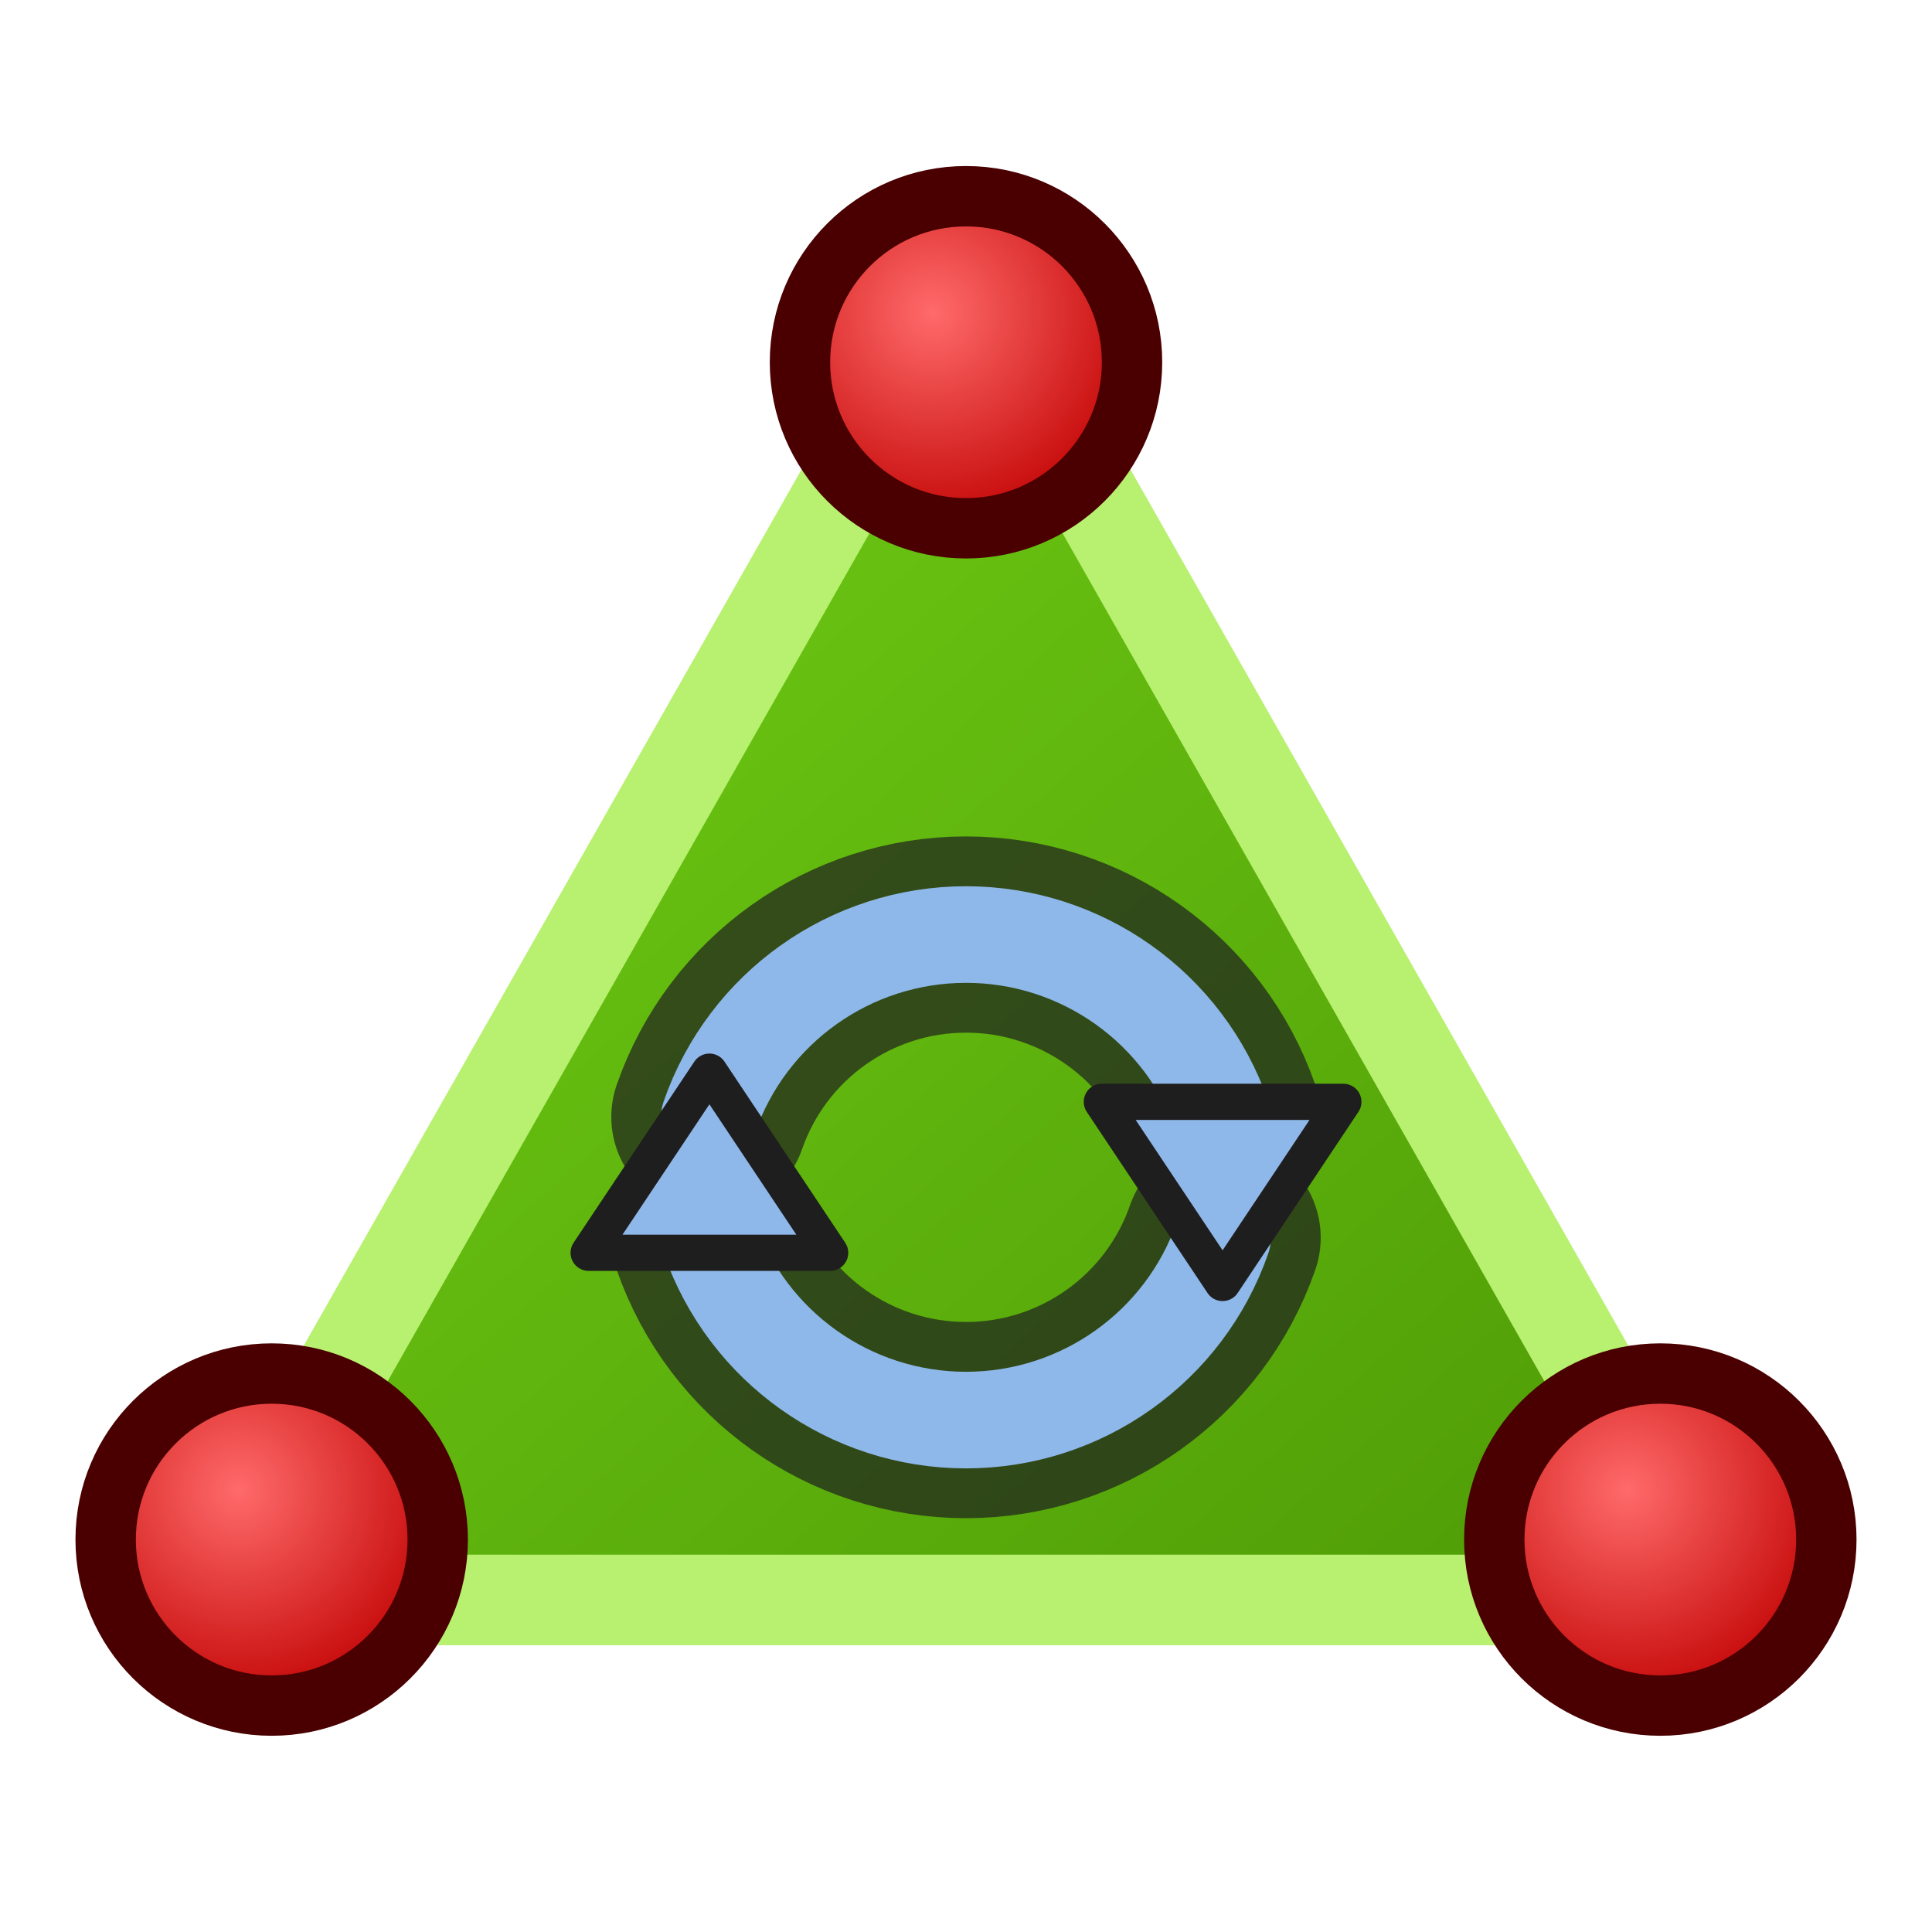
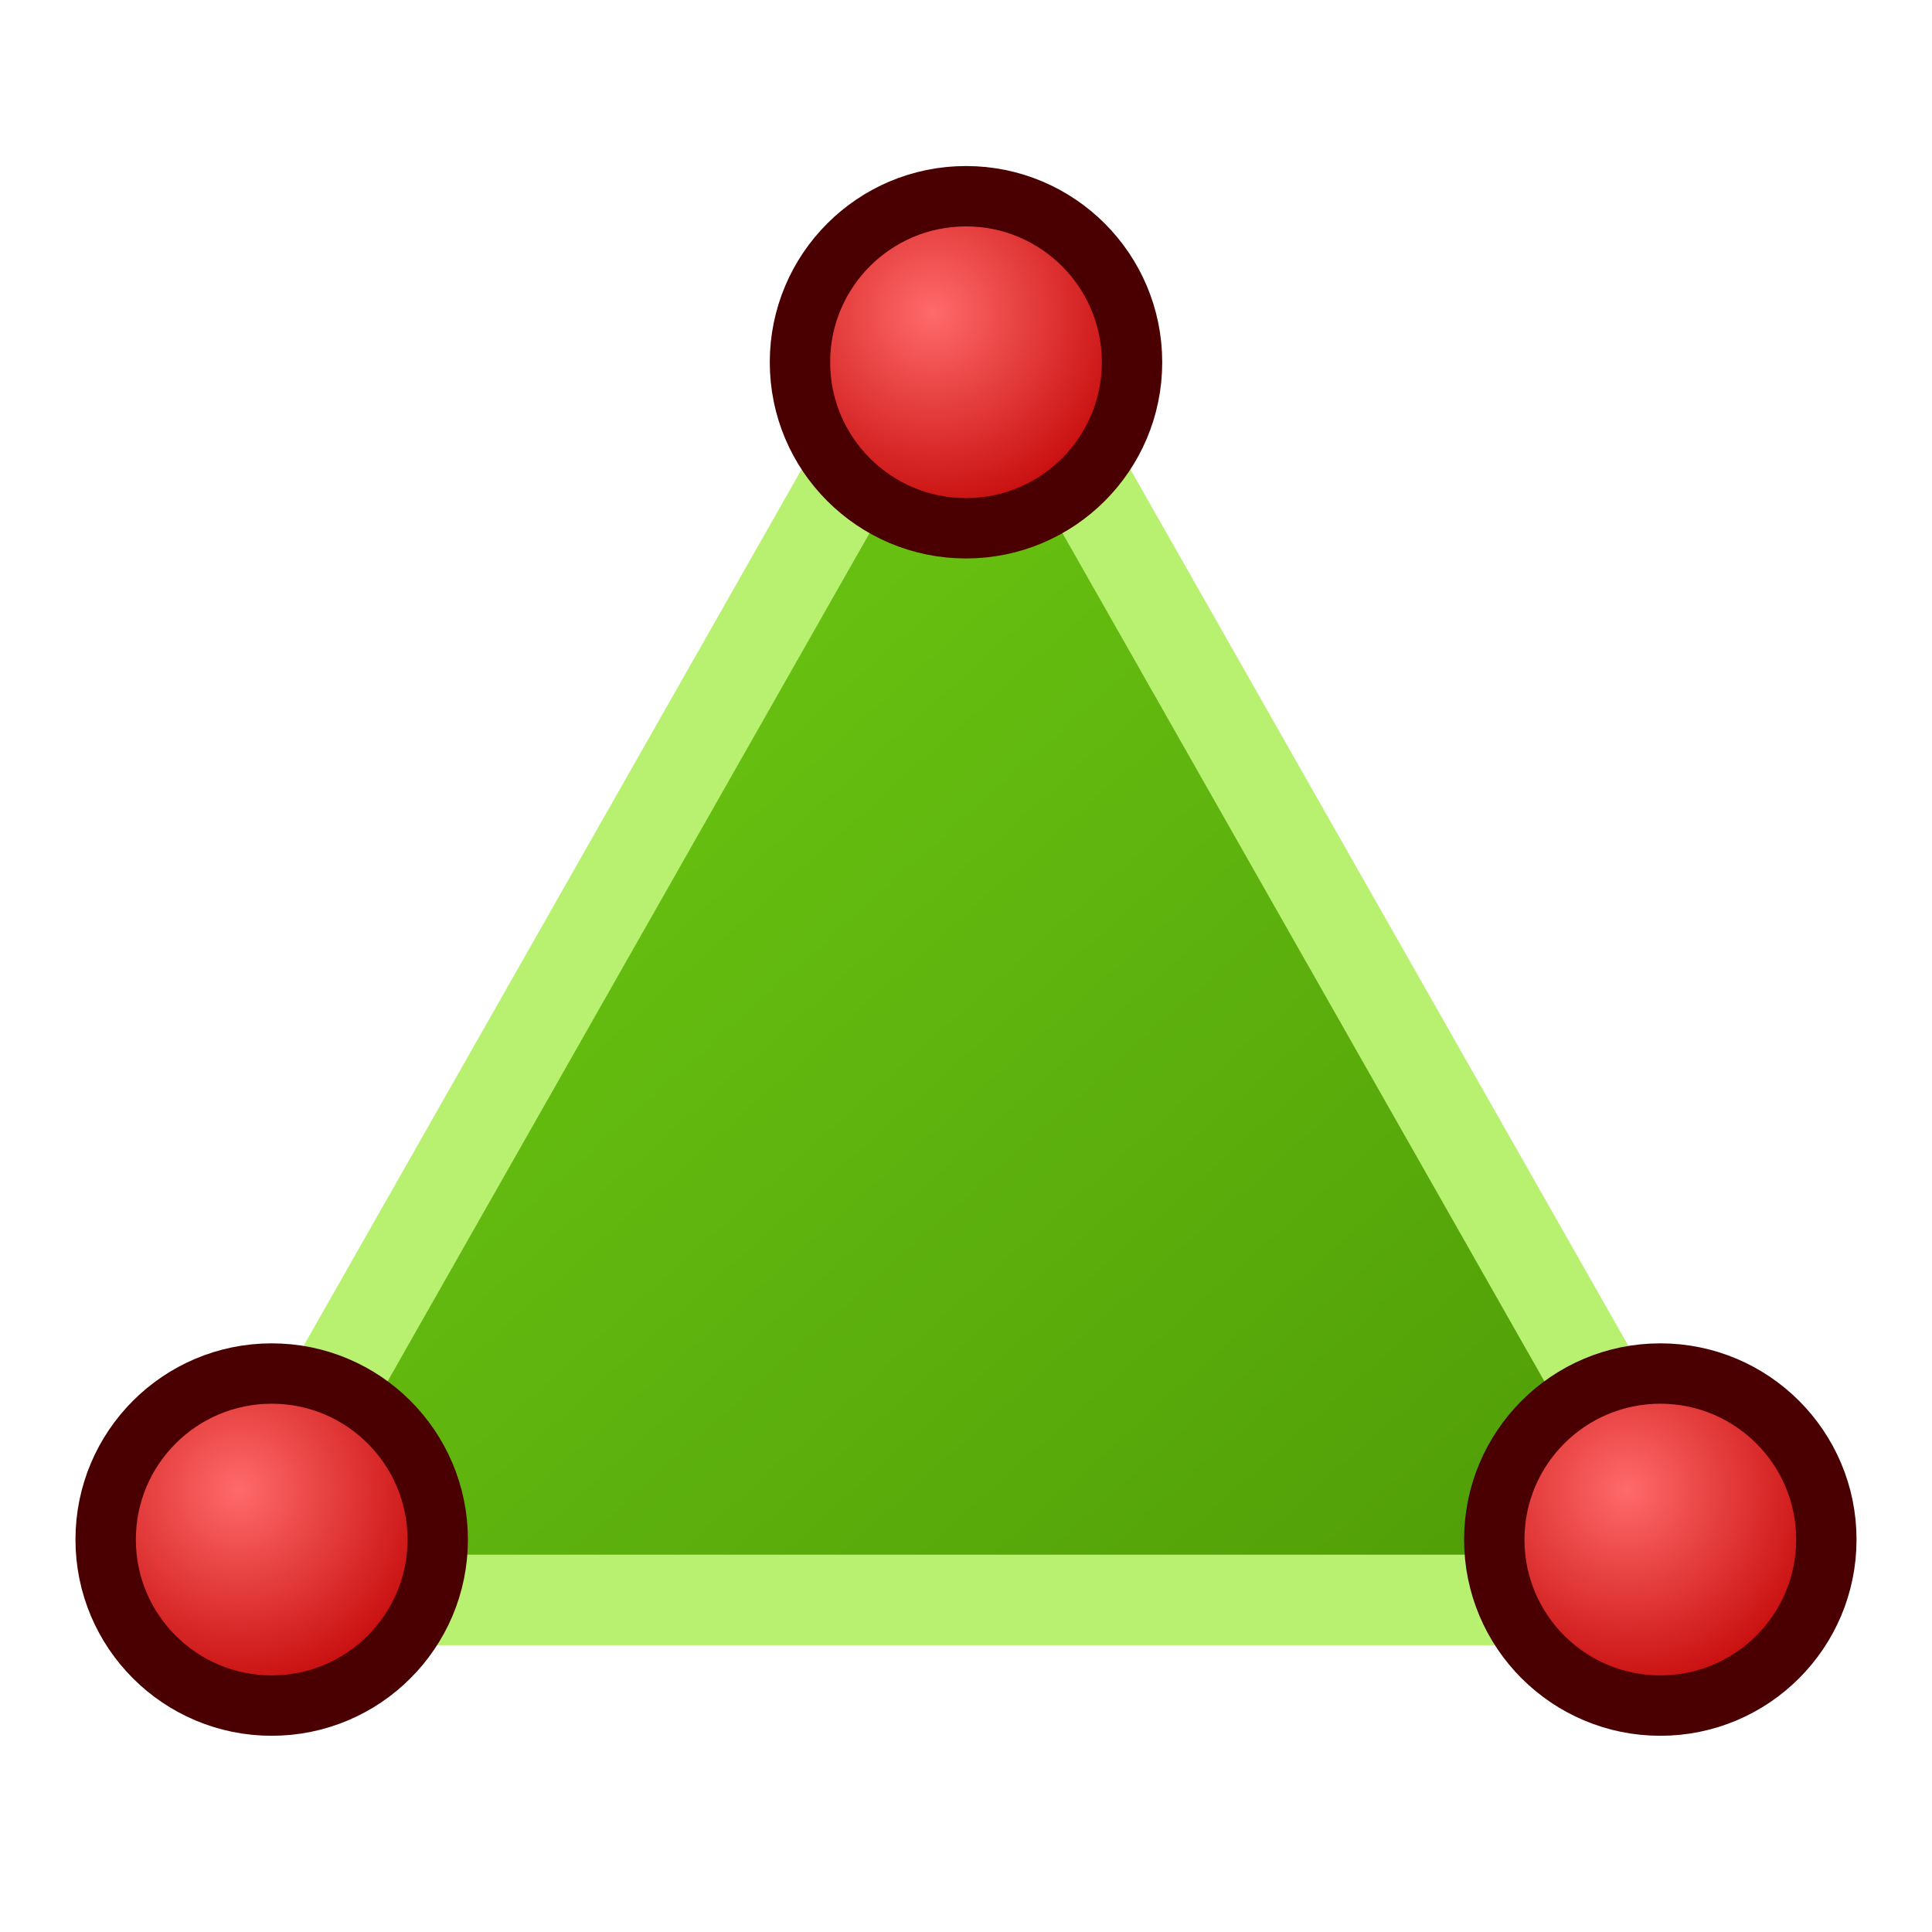
<svg xmlns="http://www.w3.org/2000/svg" viewBox="0 0 64 64" width="64" height="64">
  <defs>
    <linearGradient id="g" x1="0" y1="0" x2="1" y2="1">
      <stop offset="0" stop-color="#73d216" />
      <stop offset="1" stop-color="#4e9a06" />
    </linearGradient>
    <radialGradient id="r" cx="0.4" cy="0.35" r="0.7">
      <stop offset="0" stop-color="#ff6a6a" />
      <stop offset="1" stop-color="#c00000" />
    </radialGradient>
  </defs>
  <path d="M7 53 L57 53 L32 9 Z" fill="url(#g)" stroke="#b8f070" stroke-width="3" stroke-linejoin="round" />
-   <g fill="none" stroke-linecap="round">
-     <path d="M23.5 37 A9 9 0 0 1 40.5 37" stroke="#1e1e1e" stroke-width="6.5" opacity="0.7" />
-     <path d="M40.5 41 A9 9 0 0 1 23.5 41" stroke="#1e1e1e" stroke-width="6.5" opacity="0.7" />
-     <path d="M23.5 37 A9 9 0 0 1 40.5 37" stroke="#8fb8ea" stroke-width="3.2" />
-     <path d="M40.5 41 A9 9 0 0 1 23.5 41" stroke="#8fb8ea" stroke-width="3.2" />
-   </g>
-   <path d="M36.5 36.5 L44.5 36.5 L40.5 42.5 Z" fill="#8fb8ea" stroke="#1e1e1e" stroke-width="1.2" stroke-linejoin="round" />
-   <path d="M27.5 41.5 L19.5 41.5 L23.5 35.5 Z" fill="#8fb8ea" stroke="#1e1e1e" stroke-width="1.2" stroke-linejoin="round" />
  <g fill="url(#r)" stroke="#4a0000" stroke-width="2">
    <circle cx="9" cy="51" r="5.5" />
    <circle cx="55" cy="51" r="5.5" />
    <circle cx="32" cy="12" r="5.5" />
  </g>
</svg>
